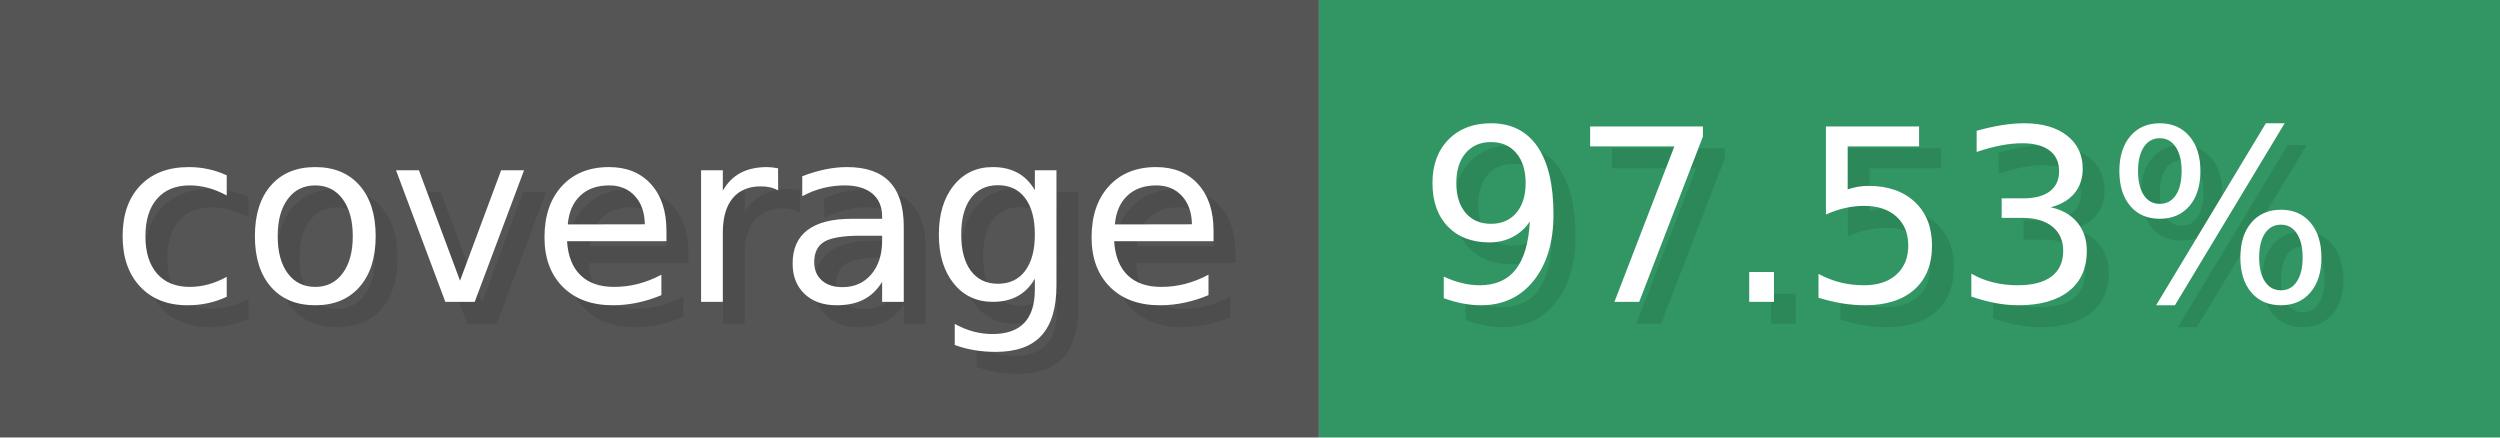
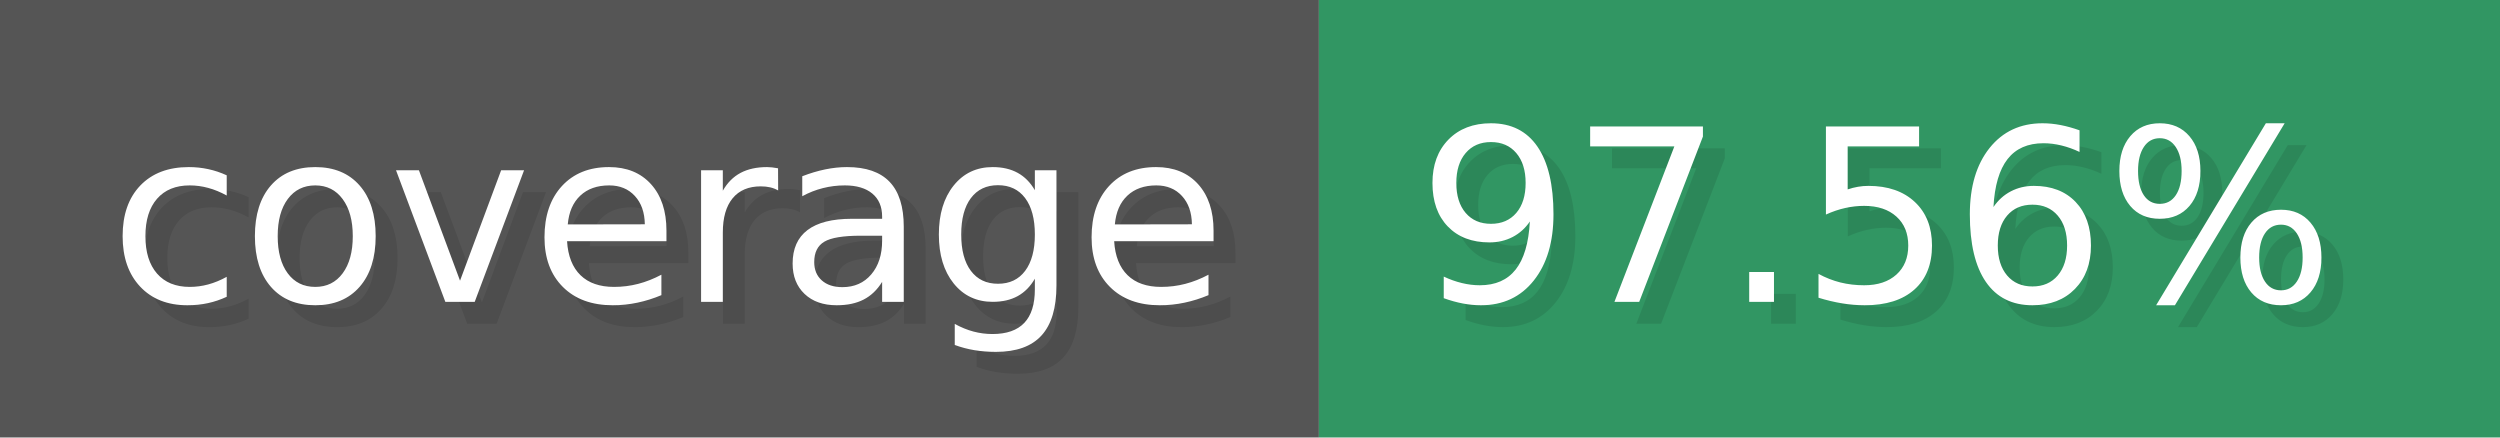
- <svg xmlns="http://www.w3.org/2000/svg" width="114.3" height="20" viewBox="0 0 1143 200" role="img" aria-label="coverage: 97.53%">
+ <svg xmlns="http://www.w3.org/2000/svg" width="114.3" height="20" viewBox="0 0 1143 200" role="img" aria-label="coverage: 97.56%">
  <g>
    <rect fill="#555" width="603" height="200" />
    <rect fill="#319663" x="603" width="540" height="200" />
  </g>
  <g aria-hidden="true" fill="#fff" text-anchor="start" font-family="Verdana,DejaVu Sans,sans-serif" font-size="110">
    <text x="60" y="148" textLength="503" fill="#000" opacity="0.1">coverage</text>
    <text x="50" y="138" textLength="503">coverage</text>
-     <text x="658" y="148" textLength="440" fill="#000" opacity="0.1">97.53%</text>
-     <text x="648" y="138" textLength="440">97.53%</text>
+     <text x="658" y="148" textLength="440" fill="#000" opacity="0.1">97.56%</text>
+     <text x="648" y="138" textLength="440">97.56%</text>
  </g>
</svg>
